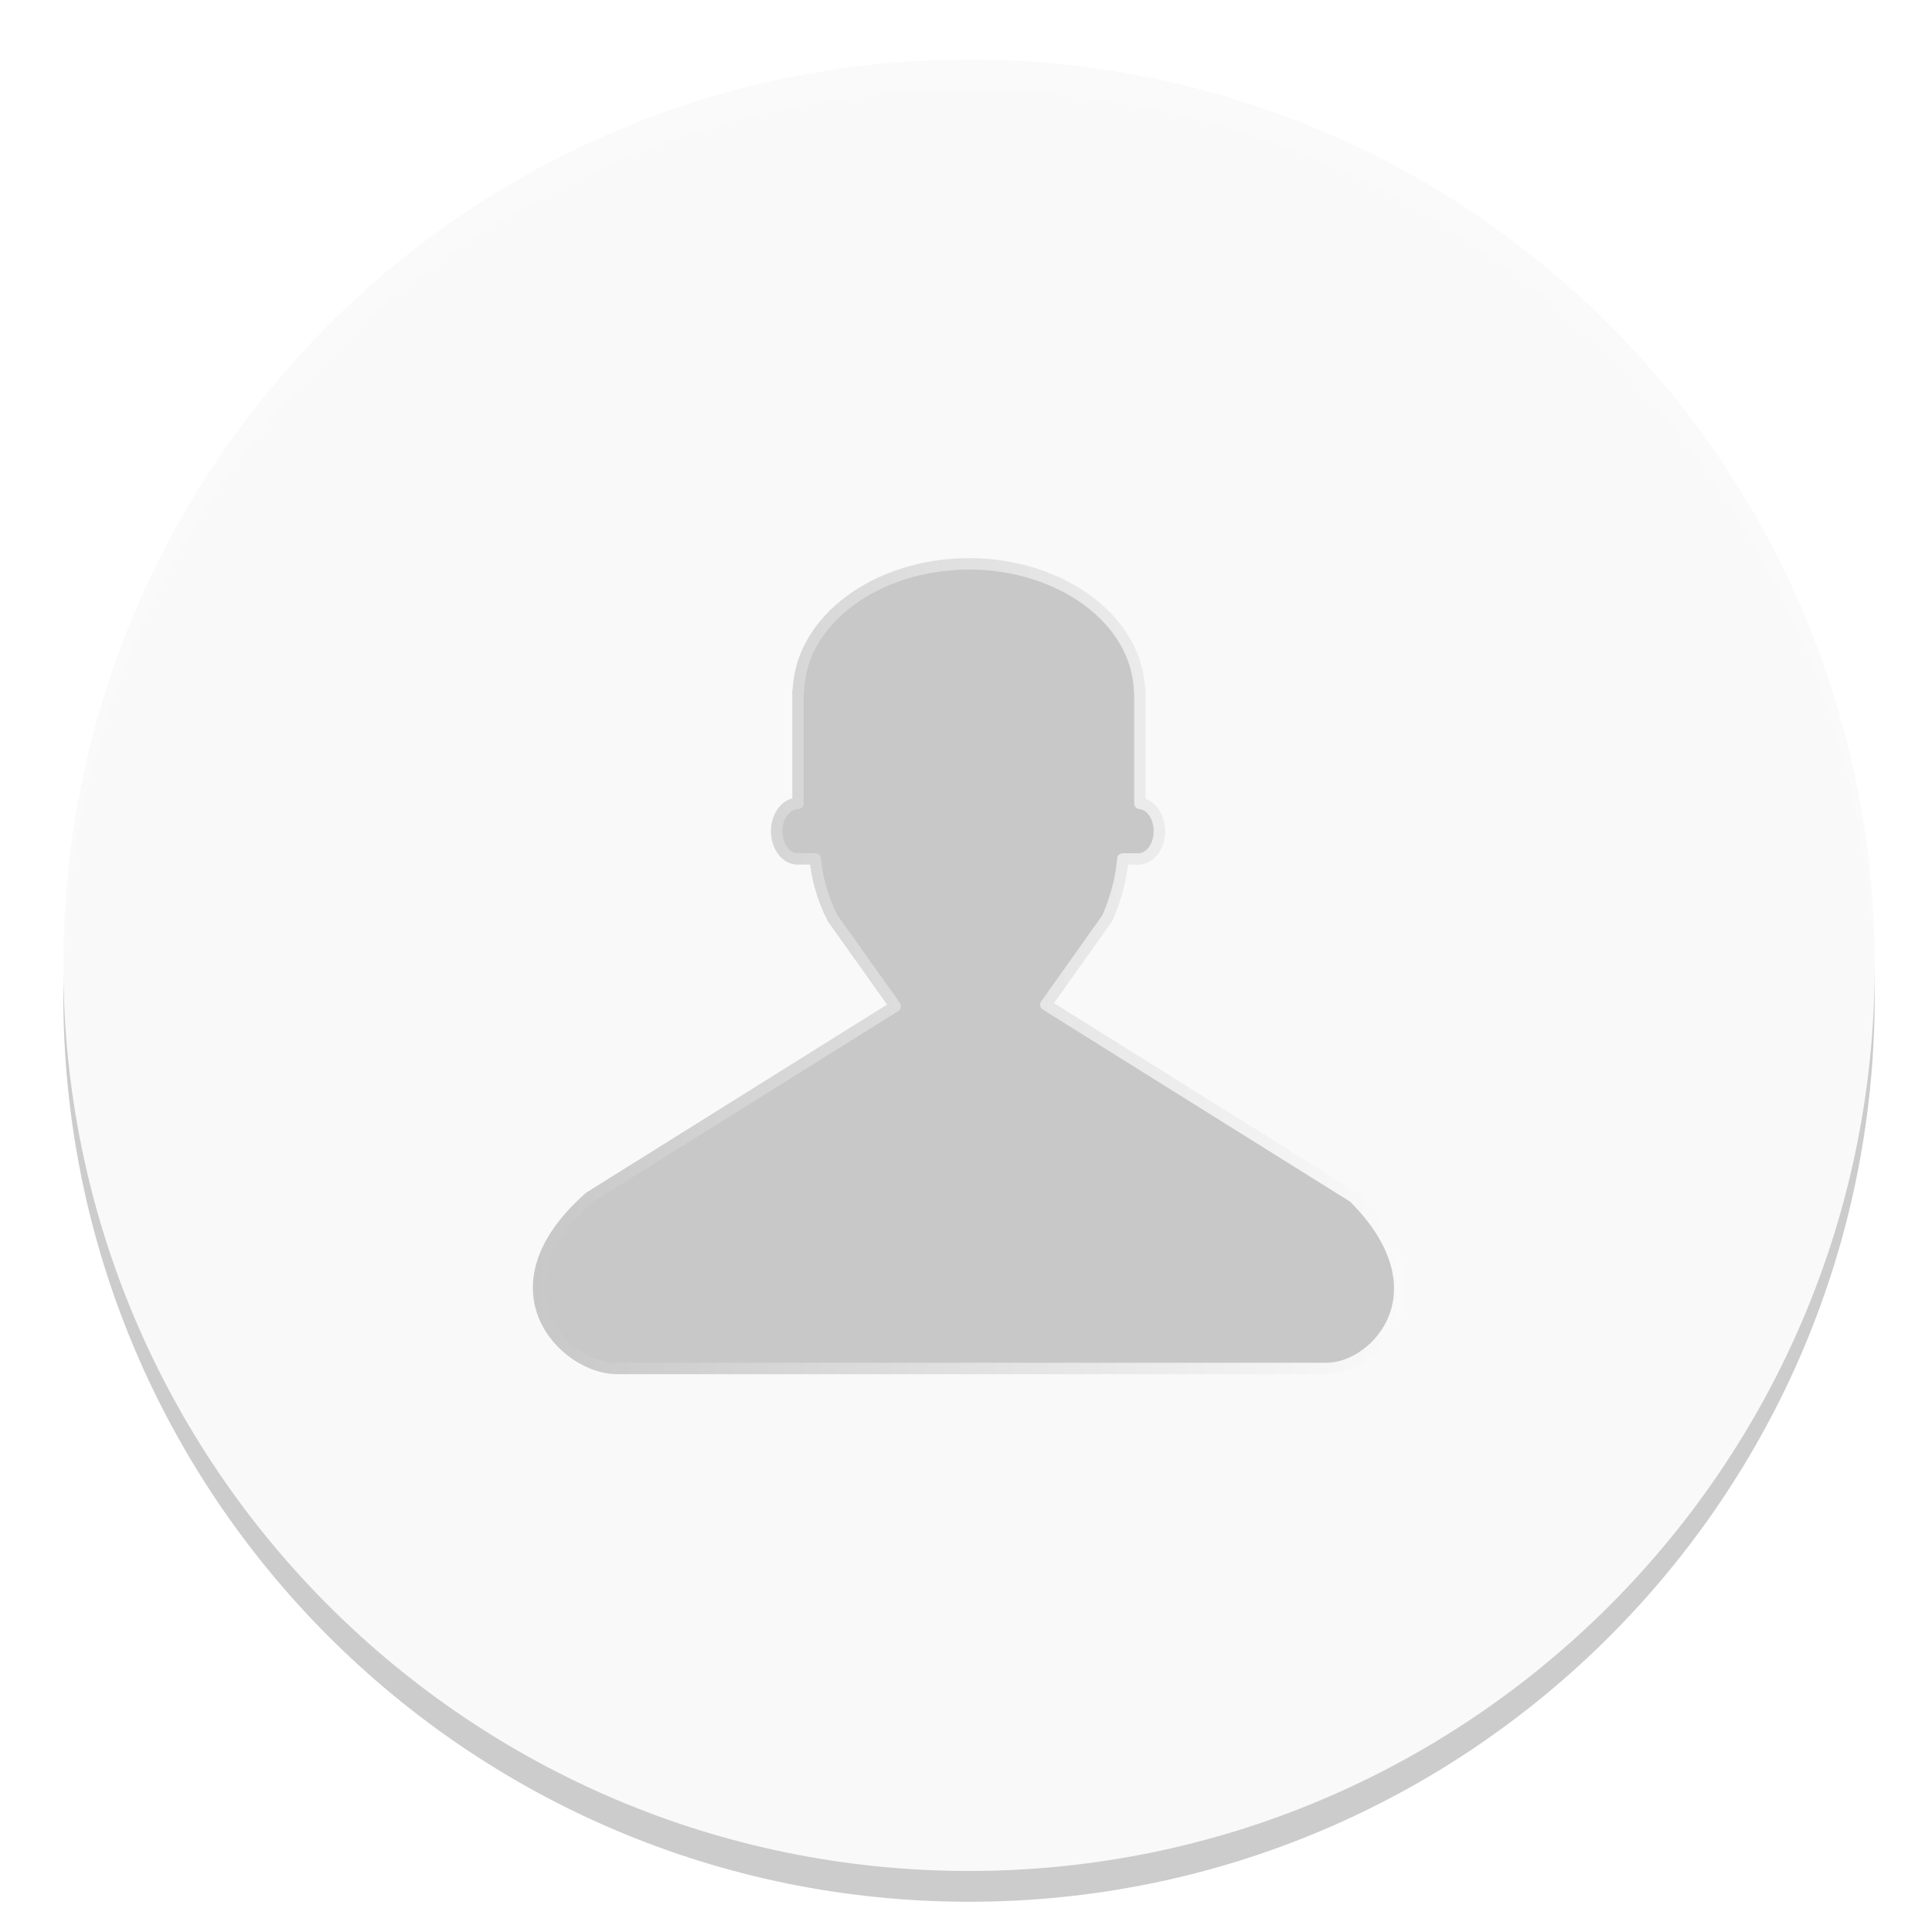
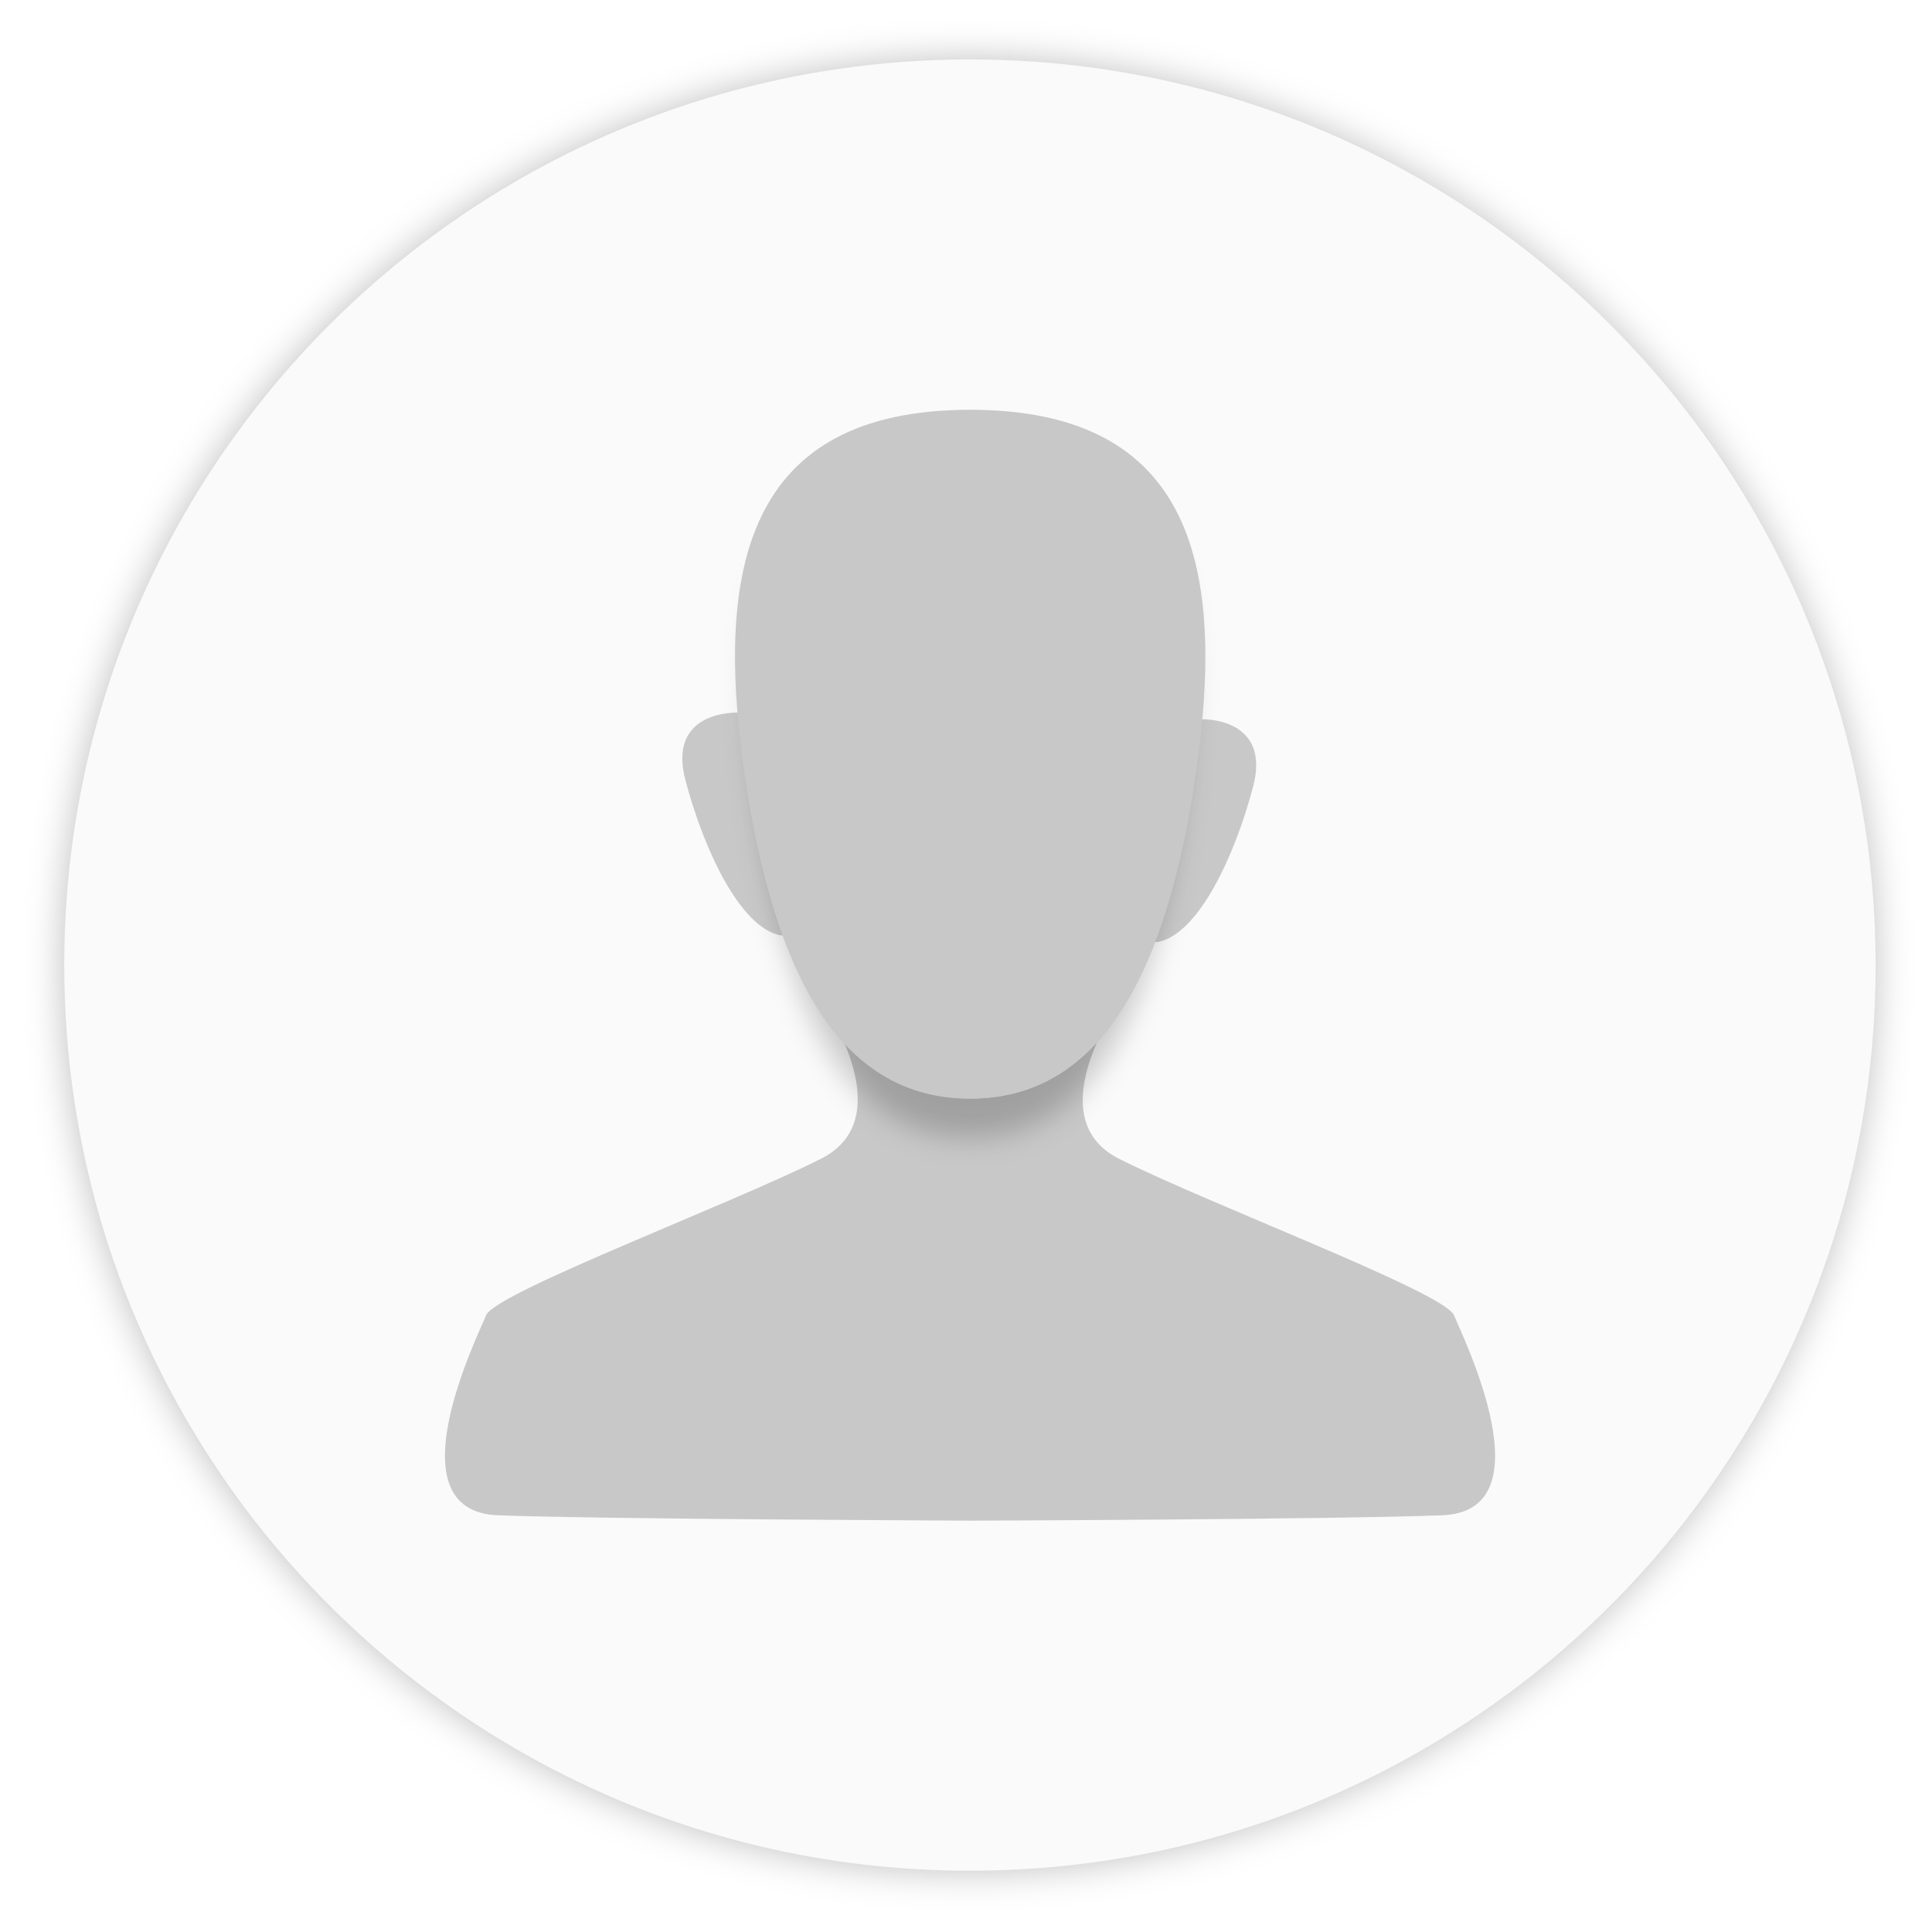
<svg xmlns="http://www.w3.org/2000/svg" width="64" height="64" version="1.1" viewBox="0 0 16.933 16.933">
  <defs>
-     <linearGradient id="linearGradient946" x1="4.671" x2="12.317" y1="8.468" y2="8.468" gradientUnits="userSpaceOnUse">
-       <stop stop-color="#c8c8c8" offset="0" />
-       <stop stop-color="#fafafa" offset="1" />
-     </linearGradient>
+     <filter id="filter11290" x="-.024" y="-.024" width="1.048" height="1.048" color-interpolation-filters="sRGB">
+       <feGaussianBlur stdDeviation="0.159" />
+     </filter>
+     <filter id="filter871-3" x="-.074" y="-.05" width="1.148" height="1.101" color-interpolation-filters="sRGB">
+       <feGaussianBlur stdDeviation="0.127" />
+     </filter>
  </defs>
-   <circle cx="8.493" cy="8.73" r="7.938" opacity=".2" stroke-width=".14" />
-   <circle cx="8.493" cy="8.46" r="7.938" fill="#fafafa" fill-opacity=".98" stroke-width=".14" />
-   <path d="m8.493 4.942a1.498 1.141 0 0 0-1.496 1.111h-0.003v0.989a0.183 0.244 0 0 0-0.004 0 0.183 0.244 0 0 0-0.183 0.243 0.183 0.244 0 0 0 0.183 0.243 0.183 0.244 0 0 0 0.004 0h0.151c0.015 0.159 0.059 0.334 0.152 0.519l0.549 0.772-2.678 1.674c-0.92 0.811-0.208 1.501 0.237 1.501h6.223c0.437 0 1.06-0.679 0.237-1.501l-2.699-1.687 0.539-0.759c0.083-0.186 0.122-0.36 0.136-0.519h0.15v-5.292e-4a0.183 0.244 0 0 1 5.29e-4 0 0.183 0.244 0 0 0 0.17-0.243 0.183 0.244 0 0 0-0.171-0.243v-0.989h-0.003a1.498 1.141 0 0 0-1.496-1.111z" fill="#c8c8c8" stroke="url(#linearGradient946)" stroke-dashoffset="2.95" stroke-linejoin="round" stroke-width=".1" style="paint-order:markers fill stroke" />
-   <g fill="#5e4aa6">
-     <circle cx="-330.35" cy="-328.38" r="0" stroke-width=".265" />
-     <circle cx="-39.434" cy="6.44" r="0" fill-rule="evenodd" stroke-width=".265" />
-     <circle cx="-306.9" cy="-332.28" r="0" stroke-width=".265" />
+   <circle cx="8.494" cy="8.46" r="7.938" filter="url(#filter11290)" opacity=".25" stroke-width=".14" />
+   <path d="m16.439 8.46c0 0.952-0.167 1.864-0.475 2.709-0.214 0.588-0.494 1.143-0.834 1.657-0.142 0.216-0.295 0.425-0.457 0.625-0.52 0.642-1.137 1.201-1.831 1.654-0.255 0.167-0.521 0.32-0.795 0.457-1.067 0.534-2.271 0.834-3.546 0.834s-2.479-0.3-3.546-0.834c-0.275-0.137-0.54-0.29-0.796-0.457-0.702-0.46-1.327-1.027-1.851-1.68-0.163-0.202-0.315-0.413-0.457-0.631-0.33-0.505-0.604-1.051-0.814-1.627-0.307-0.845-0.474-1.757-0.474-2.708 0-4.384 3.554-7.938 7.938-7.938 2.2 0 4.192 0.895 5.63 2.342 0.414 0.417 0.783 0.879 1.096 1.379 0.296 0.471 0.544 0.976 0.737 1.507 0.307 0.846 0.475 1.758 0.475 2.709z" fill="#fafafa" stroke-width=".031" />
+   <g fill="#5e4aa6" stroke-width=".265">
+     <circle cx="-330.35" cy="-328.38" r="0" />
+     <g transform="translate(23.999 2.5837)">
+       <circle cx="-330.35" cy="-328.38" r="0" />
+       <circle cx="-299.17" cy="-337.27" r="0" />
+       <circle cx="-299.81" cy="-339.42" r="0" />
+       <circle cx="-302.25" cy="-338.13" r="0" />
+       <circle cx="-301.89" cy="-335.91" r="0" />
+       <circle cx="-304.76" cy="-351.05" r="0" />
+       <circle cx="-304.83" cy="-349.54" r="0" />
+       <circle cx="-359.94" cy="-336.91" r="0" />
+     </g>
+     <g transform="translate(24.518 -1.8976)">
+       <circle cx="-330.35" cy="-328.38" r="0" />
+       <circle cx="-299.17" cy="-337.27" r="0" />
+       <circle cx="-299.81" cy="-339.42" r="0" />
+       <circle cx="-302.25" cy="-338.13" r="0" />
+       <circle cx="-301.89" cy="-335.91" r="0" />
+       <circle cx="-304.76" cy="-351.05" r="0" />
+       <circle cx="-304.83" cy="-349.54" r="0" />
+       <circle cx="-359.94" cy="-336.91" r="0" />
+     </g>
+     <circle cx="-311.92" cy="-331.32" r="0" />
+     <circle cx="-300.02" cy="-345.82" r="0" />
+     <g transform="translate(19.697 .87184)">
+       <circle cx="-330.35" cy="-328.38" r="0" />
+       <circle cx="-299.17" cy="-337.27" r="0" />
+       <circle cx="-299.81" cy="-339.42" r="0" />
+       <circle cx="-302.25" cy="-338.13" r="0" />
+       <circle cx="-301.89" cy="-335.91" r="0" />
+       <circle cx="-304.76" cy="-351.05" r="0" />
+       <circle cx="-304.83" cy="-349.54" r="0" />
+       <circle cx="-359.94" cy="-336.91" r="0" />
+     </g>
+     <circle cx="-299.82" cy="-321.23" r="0" />
+   </g>
+   <g transform="translate(22.816 -2.1556)" fill="#5e4aa6" stroke-width=".265">
+     <circle cx="-305.77" cy="-331.46" r="0" />
+     <circle cx="-301.96" cy="-329.38" r="0" />
+     <circle cx="-298.88" cy="-325.72" r="0" />
+     <circle cx="-301.82" cy="-331.53" r="0" />
+     <g transform="translate(55.39,6.5931)">
+       <circle cx="-330.35" cy="-328.38" r="0" />
+       <circle cx="-299.17" cy="-337.27" r="0" />
+       <circle cx="-299.81" cy="-339.42" r="0" />
+       <circle cx="-302.25" cy="-338.13" r="0" />
+       <circle cx="-301.89" cy="-335.91" r="0" />
+       <circle cx="-304.76" cy="-351.05" r="0" />
+       <circle cx="-304.83" cy="-349.54" r="0" />
+       <circle cx="-359.94" cy="-336.91" r="0" />
+     </g>
+     <g transform="translate(30.323,-4.155)">
+       <circle cx="-330.35" cy="-328.38" r="0" />
+       <g transform="translate(23.999,2.5837)">
+         <circle cx="-330.35" cy="-328.38" r="0" />
+         <circle cx="-299.17" cy="-337.27" r="0" />
+         <circle cx="-299.81" cy="-339.42" r="0" />
+         <circle cx="-302.25" cy="-338.13" r="0" />
+         <circle cx="-301.89" cy="-335.91" r="0" />
+         <circle cx="-304.76" cy="-351.05" r="0" />
+         <circle cx="-304.83" cy="-349.54" r="0" />
+         <circle cx="-359.94" cy="-336.91" r="0" />
+       </g>
+       <g transform="translate(24.518,-1.8976)">
+         <circle cx="-330.35" cy="-328.38" r="0" />
+         <circle cx="-299.17" cy="-337.27" r="0" />
+         <circle cx="-299.81" cy="-339.42" r="0" />
+         <circle cx="-302.25" cy="-338.13" r="0" />
+         <circle cx="-301.89" cy="-335.91" r="0" />
+         <circle cx="-304.76" cy="-351.05" r="0" />
+         <circle cx="-304.83" cy="-349.54" r="0" />
+         <circle cx="-359.94" cy="-336.91" r="0" />
+       </g>
+     </g>
+     <g transform="translate(28.745,-10.326)">
+       <circle cx="-330.35" cy="-328.38" r="0" />
+       <g transform="translate(23.999,2.5837)">
+         <circle cx="-330.35" cy="-328.38" r="0" />
+         <circle cx="-299.17" cy="-337.27" r="0" />
+         <circle cx="-299.81" cy="-339.42" r="0" />
+         <circle cx="-302.25" cy="-338.13" r="0" />
+         <circle cx="-301.89" cy="-335.91" r="0" />
+         <circle cx="-304.76" cy="-351.05" r="0" />
+         <circle cx="-304.83" cy="-349.54" r="0" />
+         <circle cx="-359.94" cy="-336.91" r="0" />
+       </g>
+       <g transform="translate(24.518,-1.8976)">
+         <circle cx="-330.35" cy="-328.38" r="0" />
+         <circle cx="-299.17" cy="-337.27" r="0" />
+         <circle cx="-299.81" cy="-339.42" r="0" />
+         <circle cx="-302.25" cy="-338.13" r="0" />
+         <circle cx="-301.89" cy="-335.91" r="0" />
+         <circle cx="-304.76" cy="-351.05" r="0" />
+         <circle cx="-304.83" cy="-349.54" r="0" />
+         <circle cx="-359.94" cy="-336.91" r="0" />
+       </g>
+       <circle cx="-311.92" cy="-331.32" r="0" />
+     </g>
+     <g transform="translate(27.094,-3.4375)">
+       <circle cx="-330.35" cy="-328.38" r="0" />
+       <g transform="translate(23.999,2.5837)">
+         <circle cx="-330.35" cy="-328.38" r="0" />
+         <circle cx="-299.17" cy="-337.27" r="0" />
+         <circle cx="-299.81" cy="-339.42" r="0" />
+         <circle cx="-302.25" cy="-338.13" r="0" />
+         <circle cx="-301.89" cy="-335.91" r="0" />
+         <circle cx="-304.76" cy="-351.05" r="0" />
+         <circle cx="-304.83" cy="-349.54" r="0" />
+         <circle cx="-359.94" cy="-336.91" r="0" />
+       </g>
+       <g transform="translate(24.518,-1.8976)">
+         <circle cx="-330.35" cy="-328.38" r="0" />
+         <circle cx="-299.17" cy="-337.27" r="0" />
+         <circle cx="-299.81" cy="-339.42" r="0" />
+         <circle cx="-302.25" cy="-338.13" r="0" />
+         <circle cx="-301.89" cy="-335.91" r="0" />
+         <circle cx="-304.76" cy="-351.05" r="0" />
+         <circle cx="-304.83" cy="-349.54" r="0" />
+         <circle cx="-359.94" cy="-336.91" r="0" />
+       </g>
+       <circle cx="-311.92" cy="-331.32" r="0" />
+     </g>
+     <g transform="translate(29.247,-7.4555)">
+       <circle cx="-330.35" cy="-328.38" r="0" />
+       <g transform="translate(23.999,2.5837)">
+         <circle cx="-330.35" cy="-328.38" r="0" />
+         <circle cx="-299.17" cy="-337.27" r="0" />
+         <circle cx="-299.81" cy="-339.42" r="0" />
+         <circle cx="-302.25" cy="-338.13" r="0" />
+         <circle cx="-301.89" cy="-335.91" r="0" />
+         <circle cx="-304.76" cy="-351.05" r="0" />
+         <circle cx="-304.83" cy="-349.54" r="0" />
+         <circle cx="-359.94" cy="-336.91" r="0" />
+       </g>
+       <g transform="translate(24.518,-1.8976)">
+         <circle cx="-330.35" cy="-328.38" r="0" />
+         <circle cx="-299.17" cy="-337.27" r="0" />
+         <circle cx="-299.81" cy="-339.42" r="0" />
+         <circle cx="-302.25" cy="-338.13" r="0" />
+         <circle cx="-301.89" cy="-335.91" r="0" />
+         <circle cx="-304.76" cy="-351.05" r="0" />
+         <circle cx="-304.83" cy="-349.54" r="0" />
+         <circle cx="-359.94" cy="-336.91" r="0" />
+       </g>
+       <circle cx="-311.92" cy="-331.32" r="0" />
+       <circle cx="-300.02" cy="-345.82" r="0" />
+       <g transform="translate(19.697 .87184)">
+         <circle cx="-330.35" cy="-328.38" r="0" />
+         <circle cx="-299.17" cy="-337.27" r="0" />
+         <circle cx="-299.81" cy="-339.42" r="0" />
+         <circle cx="-302.25" cy="-338.13" r="0" />
+         <circle cx="-301.89" cy="-335.91" r="0" />
+         <circle cx="-304.76" cy="-351.05" r="0" />
+         <circle cx="-304.83" cy="-349.54" r="0" />
+         <circle cx="-359.94" cy="-336.91" r="0" />
+       </g>
+       <circle cx="-299.82" cy="-321.23" r="0" />
+     </g>
+     <g transform="translate(22.502,-7.025)">
+       <circle cx="-330.35" cy="-328.38" r="0" />
+       <g transform="translate(23.999,2.5837)">
+         <circle cx="-330.35" cy="-328.38" r="0" />
+         <circle cx="-299.17" cy="-337.27" r="0" />
+         <circle cx="-299.81" cy="-339.42" r="0" />
+         <circle cx="-302.25" cy="-338.13" r="0" />
+         <circle cx="-301.89" cy="-335.91" r="0" />
+         <circle cx="-304.76" cy="-351.05" r="0" />
+         <circle cx="-304.83" cy="-349.54" r="0" />
+         <circle cx="-359.94" cy="-336.91" r="0" />
+       </g>
+       <g transform="translate(24.518,-1.8976)">
+         <circle cx="-330.35" cy="-328.38" r="0" />
+         <circle cx="-299.17" cy="-337.27" r="0" />
+         <circle cx="-299.81" cy="-339.42" r="0" />
+         <circle cx="-302.25" cy="-338.13" r="0" />
+         <circle cx="-301.89" cy="-335.91" r="0" />
+         <circle cx="-304.76" cy="-351.05" r="0" />
+         <circle cx="-304.83" cy="-349.54" r="0" />
+         <circle cx="-359.94" cy="-336.91" r="0" />
+       </g>
+       <circle cx="-311.92" cy="-331.32" r="0" />
+       <circle cx="-300.02" cy="-345.82" r="0" />
+       <g transform="translate(19.697 .87184)">
+         <circle cx="-330.35" cy="-328.38" r="0" />
+         <circle cx="-299.17" cy="-337.27" r="0" />
+         <circle cx="-299.81" cy="-339.42" r="0" />
+         <circle cx="-302.25" cy="-338.13" r="0" />
+         <circle cx="-301.89" cy="-335.91" r="0" />
+         <circle cx="-304.76" cy="-351.05" r="0" />
+         <circle cx="-304.83" cy="-349.54" r="0" />
+         <circle cx="-359.94" cy="-336.91" r="0" />
+       </g>
+       <circle cx="-299.82" cy="-321.23" r="0" />
+     </g>
+   </g>
+   <g transform="translate(83.761 .8968)">
+     <path d="m-76.691 7.673s0.918 1.188 0.124 1.587c-0.794 0.4-2.851 1.172-2.933 1.37s-0.831 1.719 0.105 1.754c0.933 0.035 4.119 0.046 4.133 0.047h0.007c0.013-5e-5 3.199-0.011 4.132-0.047 0.935-0.035 0.187-1.555 0.105-1.754s-2.14-0.971-2.934-1.37c-0.794-0.4 0.142-1.587 0.142-1.587h-1.465z" fill="#c8c8c8" />
+     <path d="m-73.274 5.839c-0.265 1.886-0.888 2.893-1.984 2.893-1.096 1e-7 -1.72-1.007-1.984-2.893-0.241-1.721 0-3.144 1.984-3.144s2.226 1.423 1.984 3.144z" fill="#f0f0f0" />
+     <path d="m-73.234 5.407s0.62-0.025 0.455 0.595c-0.165 0.62-0.48 1.282-0.827 1.356-0.347 0.074 0.273-1.927 0.372-1.951z" fill="#c8c8c8" />
+     <path d="m-77.298 5.349s-0.62-0.025-0.455 0.595c0.165 0.62 0.48 1.282 0.827 1.356 0.347 0.074-0.273-1.927-0.372-1.951z" fill="#c8c8c8" />
+     <path transform="matrix(.93263 0 0 1.0034 -5.07 .31107)" d="m-73.274 5.839c-0.265 1.886-0.888 2.893-1.984 2.893-1.096 1e-7 -1.72-1.007-1.984-2.893-0.241-1.721 0-3.144 1.984-3.144s2.226 1.423 1.984 3.144z" filter="url(#filter871-3)" opacity=".2" />
+     <path d="m-73.274 5.839c-0.265 1.886-0.888 2.893-1.984 2.893-1.096 1e-7 -1.72-1.007-1.984-2.893-0.241-1.721 0-3.144 1.984-3.144s2.226 1.423 1.984 3.144z" fill="#c8c8c8" />
  </g>
</svg>
